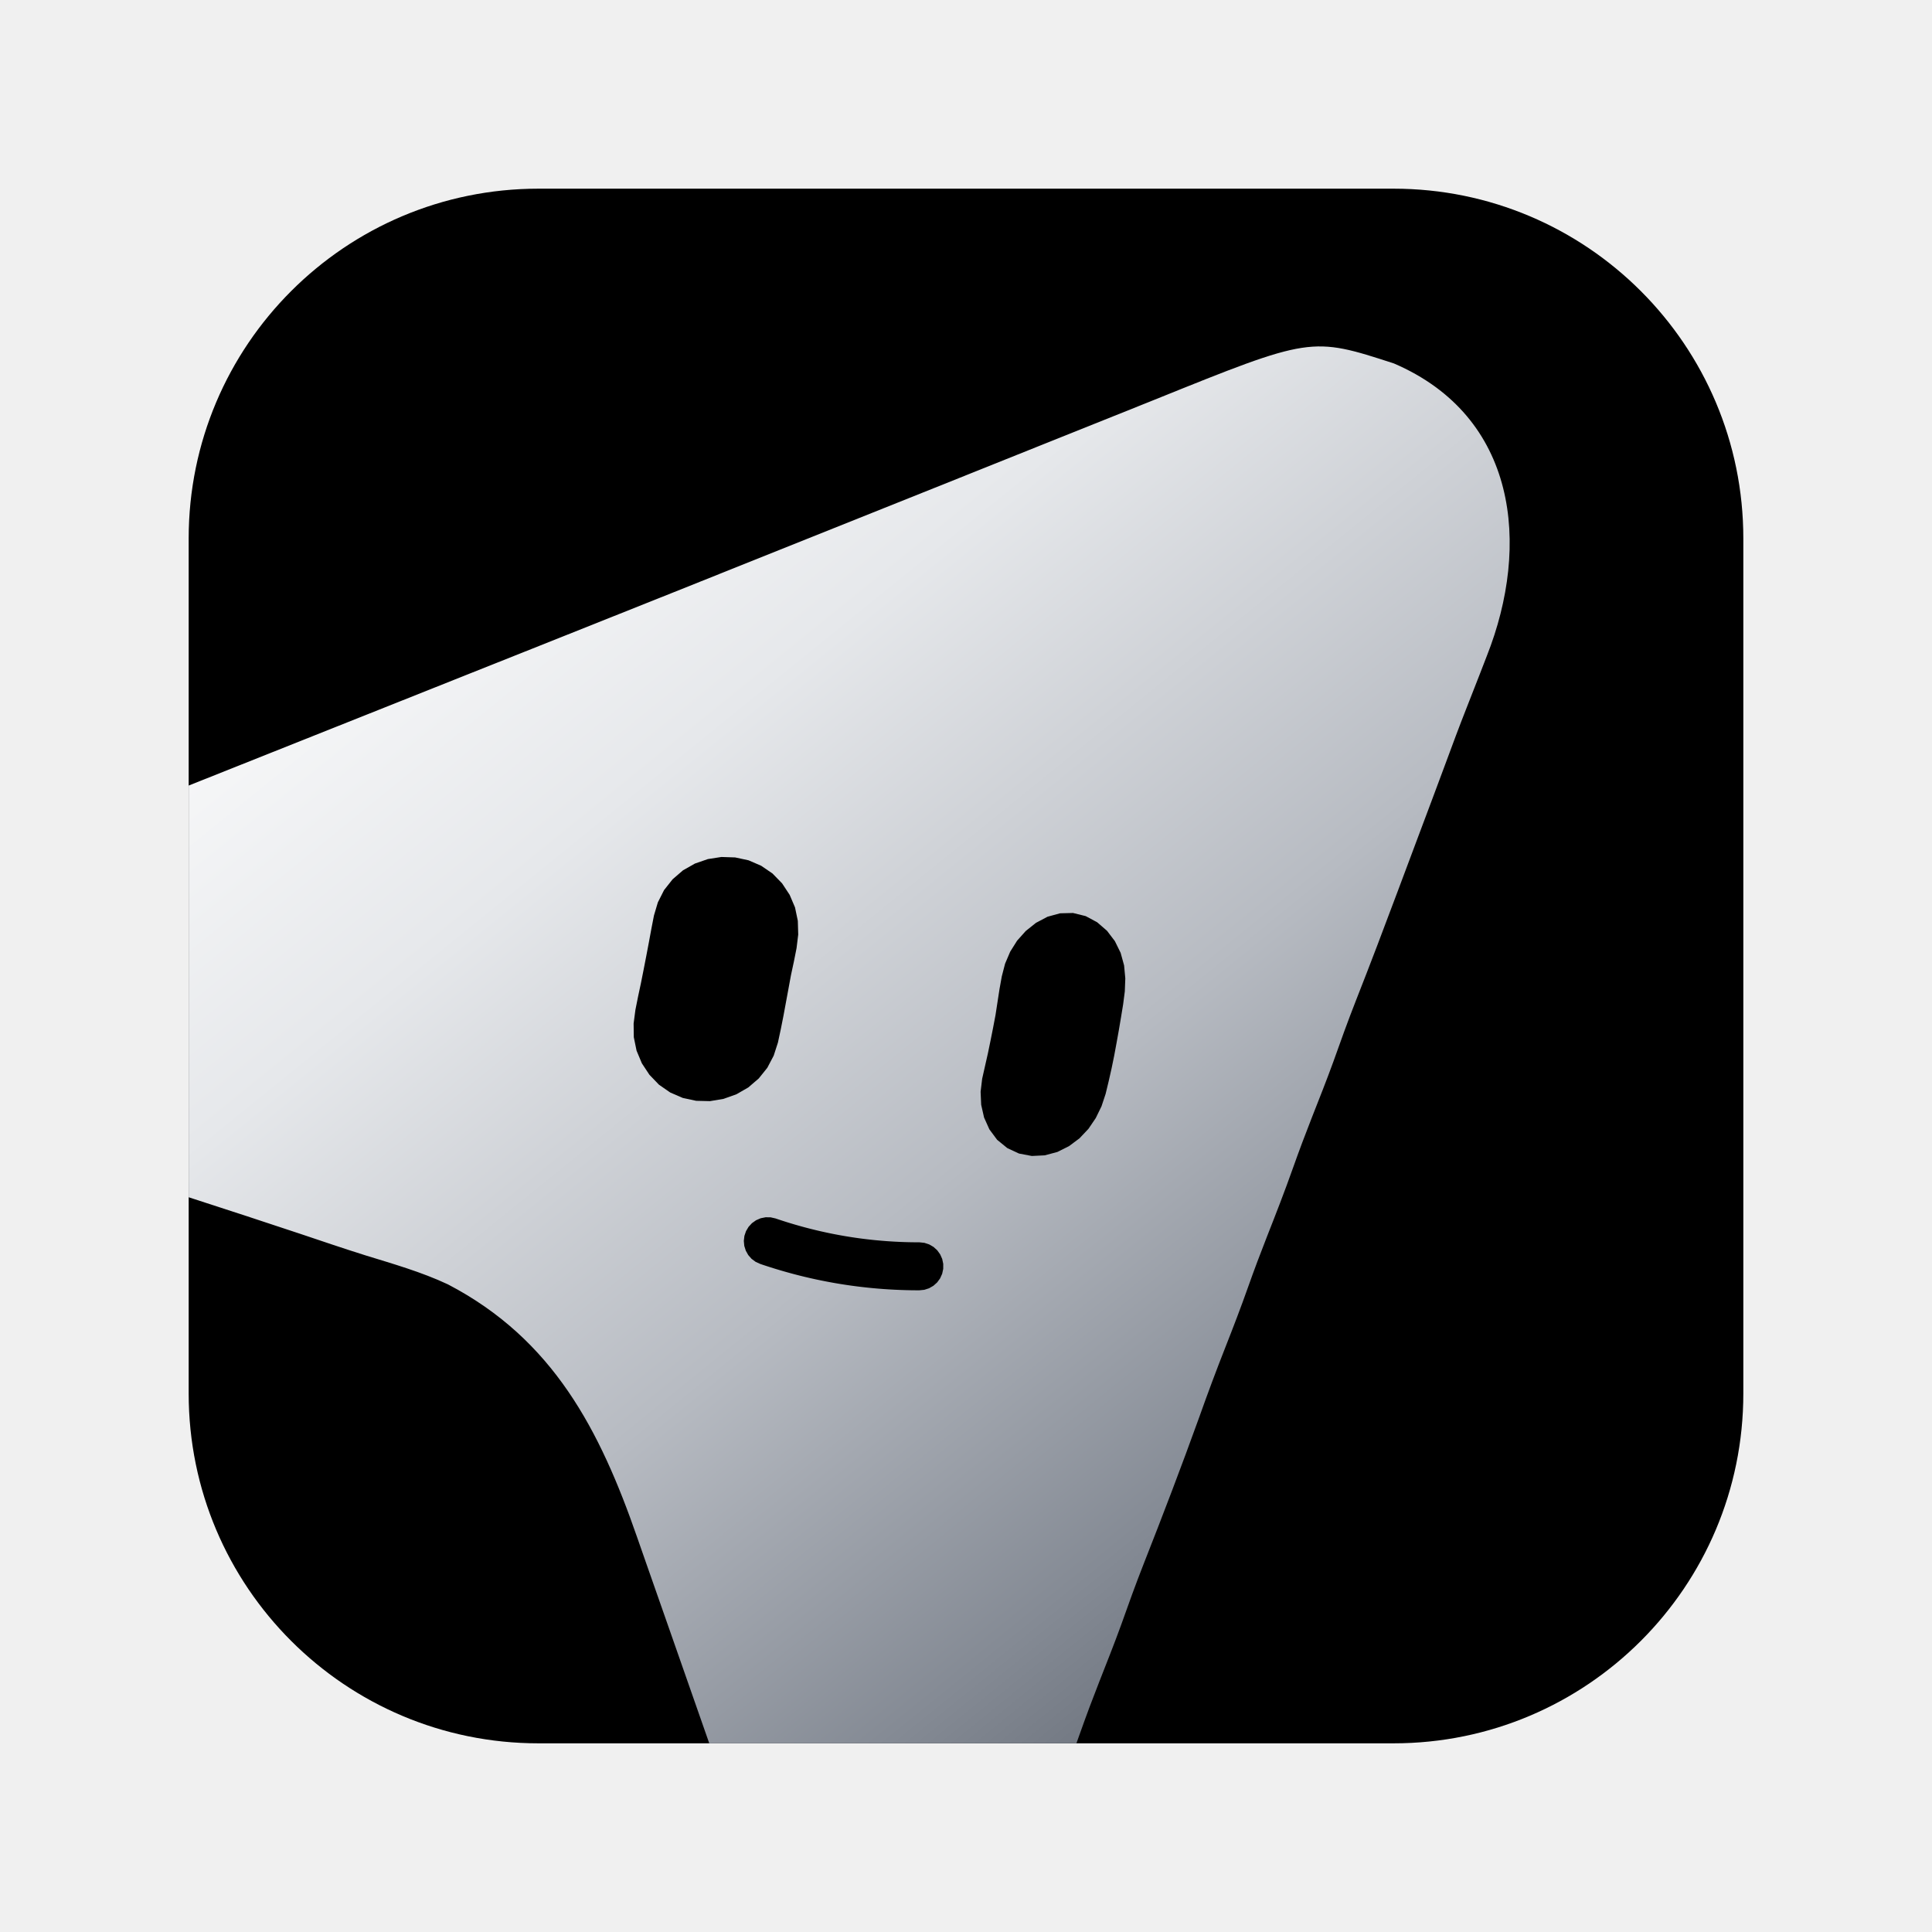
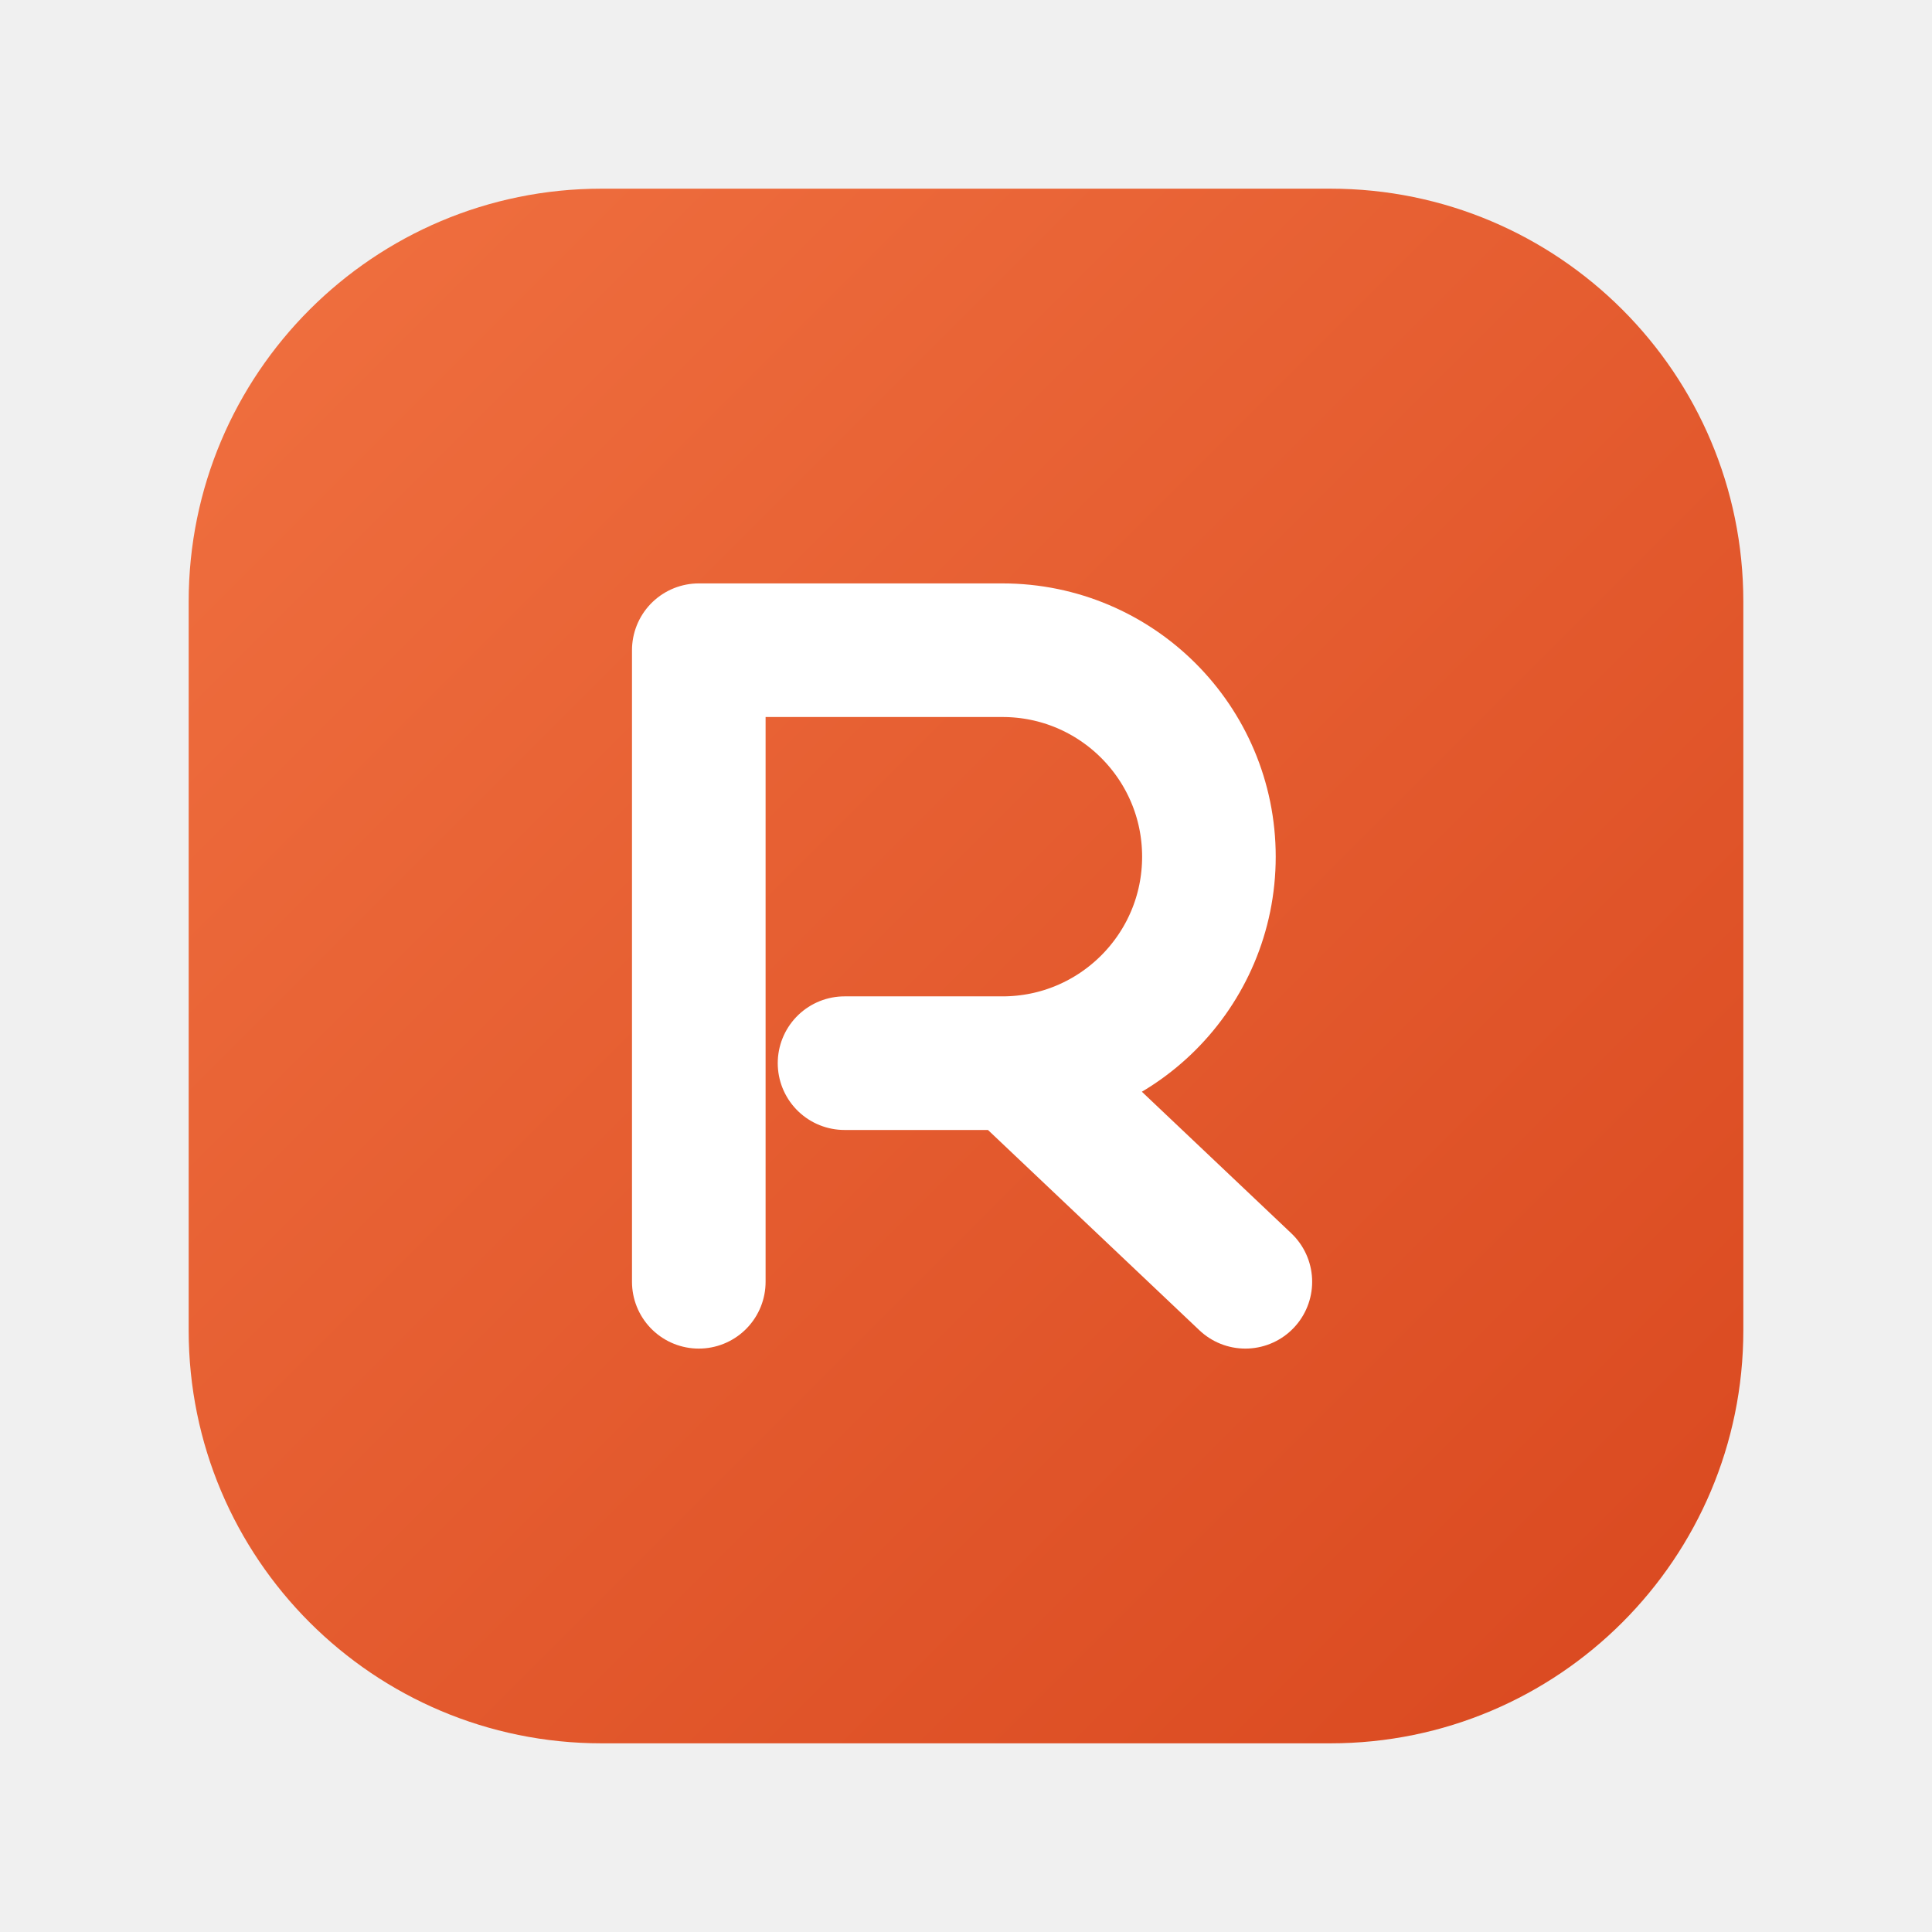
- <svg xmlns="http://www.w3.org/2000/svg" viewBox="0 0 1024 1024" role="img" aria-labelledby="title desc">
-   <defs>
-     <clipPath id="tile">
-       <rect width="1024" height="1024" rx="230.4" />
-     </clipPath>
-     <linearGradient id="mascot-grey" x1="18%" y1="10%" x2="84%" y2="94%">
-       <stop offset="0" stop-color="#FFFFFF" />
-       <stop offset="0.28" stop-color="#E6E8EB" />
-       <stop offset="0.58" stop-color="#B7BBC2" />
-       <stop offset="0.82" stop-color="#848A94" />
-       <stop offset="1" stop-color="#5B616B" />
-     </linearGradient>
-   </defs>
-   <g transform="translate(100 100) scale(0.8046875)">
-     <g clip-path="url(#tile)">
-       <rect width="1024" height="1024" fill="#000000" />
-       <path fill="url(#mascot-grey)" fill-rule="evenodd" d="M 855.02 307.86 C 853.52 311.72 852.03 315.58 850.54 319.44 C 847.65 326.93 844.71 334.40 841.76 341.87 C 836.84 354.31 832.20 366.84 827.57 379.39 C 821.95 394.57 816.25 409.71 810.56 424.86 C 805.83 437.46 801.11 450.05 796.40 462.65 C 787.38 486.76 778.27 510.81 768.83 534.76 C 763.60 548.10 758.73 561.55 753.95 575.06 C 749.45 587.42 744.60 599.64 739.78 611.88 C 735.43 622.96 731.25 634.06 727.28 645.28 C 721.93 660.40 716.12 675.31 710.24 690.23 C 705.89 701.30 701.71 712.41 697.74 723.63 C 693.08 736.80 688.09 749.80 682.97 762.80 C 676.91 778.19 671.13 793.65 665.60 809.25 C 653.91 841.70 641.59 873.92 628.95 906.00 C 623.71 919.35 618.85 932.79 614.07 946.31 C 609.57 958.67 604.72 970.89 599.90 983.13 C 595.55 994.20 591.37 1005.31 587.40 1016.53 C 553.14 1112.62 553.14 1112.62 516.31 1130.67 C 484.93 1144.17 457.26 1148.81 424.19 1137.67 C 400.29 1127.05 375.46 1112.10 364.88 1086.92 C 364.25 1085.10 363.61 1083.28 362.96 1081.41 C 362.22 1079.31 361.48 1077.21 360.72 1075.05 C 359.54 1071.62 359.54 1071.62 358.33 1068.13 C 357.48 1065.70 356.63 1063.28 355.75 1060.79 C 353.91 1055.53 352.07 1050.26 350.24 1045.00 C 347.33 1036.64 344.40 1028.28 341.47 1019.93 C 333.12 996.17 324.81 972.41 316.52 948.64 C 311.44 934.09 306.34 919.55 301.23 905.02 C 299.29 899.50 297.37 893.99 295.45 888.47 C 270.91 817.76 240.19 757.92 170.76 721.70 C 153.30 713.50 134.62 708.21 116.24 702.53 C 101.98 698.05 87.84 693.23 73.67 688.47 C 50.38 680.71 27.06 673.07 3.70 665.52 C -1.79 663.74 -7.29 661.95 -12.78 660.17 C -23.39 656.72 -34.01 653.33 -44.64 649.96 C -82.46 637.86 -119.55 625.93 -140.31 589.31 C -154.81 554.43 -162.14 524.71 -148.01 488.11 C -134.11 458.09 -112.06 437.84 -81.52 425.66 C -78.53 424.47 -75.54 423.27 -72.47 422.04 C -69.20 420.74 -65.93 419.44 -62.56 418.10 C -59.04 416.70 -55.53 415.30 -52.02 413.89 C -42.38 410.04 -32.74 406.21 -23.10 402.37 C -12.74 398.25 -2.38 394.11 7.98 389.97 C 32.87 380.04 57.78 370.12 82.69 360.20 C 94.40 355.54 106.10 350.87 117.81 346.21 C 121.30 344.82 121.30 344.82 124.87 343.40 C 129.59 341.52 134.31 339.63 139.04 337.75 C 150.99 332.99 162.93 328.23 174.88 323.47 C 177.26 322.52 179.65 321.57 182.10 320.59 C 196.72 314.77 211.34 308.95 225.96 303.13 C 287.71 278.54 349.42 253.88 411.11 229.15 C 439.23 217.88 467.36 206.64 495.49 195.39 C 518.02 186.39 540.53 177.37 563.04 168.32 C 578.42 162.13 593.81 155.98 609.20 149.84 C 618.02 146.33 626.84 142.80 635.64 139.24 C 739.26 97.41 739.26 97.41 793.85 115.12 C 875.04 150.01 884.06 234.58 855.02 307.86 Z M 350.90 440.19 L 359.96 440.49 L 368.77 442.38 L 377.08 445.97 L 384.54 451.07 L 390.86 457.56 L 395.84 465.11 L 399.38 473.41 L 401.23 482.26 L 401.49 491.28 L 400.39 500.26 L 398.62 509.16 L 396.72 518.01 L 395.08 526.90 L 393.43 535.80 L 391.79 544.69 L 390.02 553.59 L 388.12 562.44 L 385.34 571.04 L 381.13 579.05 L 375.48 586.09 L 368.61 591.99 L 360.77 596.50 L 352.25 599.53 L 343.36 601.01 L 334.29 600.80 L 325.44 598.90 L 317.18 595.32 L 309.76 590.18 L 303.48 583.64 L 298.50 576.10 L 295.01 567.75 L 293.19 558.90 L 293.07 549.88 L 294.25 540.90 L 296.02 532.05 L 297.91 523.19 L 299.68 514.30 L 301.41 505.40 L 303.10 496.51 L 304.74 487.62 L 306.47 478.72 L 309.04 470.08 L 313.13 461.99 L 318.74 454.90 L 325.57 449.00 L 333.45 444.53 L 341.97 441.58 Z M 582.49 477.08 L 590.84 479.14 L 598.39 483.19 L 604.88 488.80 L 610.06 495.62 L 613.86 503.34 L 616.13 511.60 L 616.93 520.16 L 616.60 528.76 L 615.50 537.27 L 614.11 545.75 L 612.68 554.22 L 611.16 562.69 L 609.60 571.12 L 607.87 579.55 L 605.97 587.94 L 603.95 596.29 L 601.25 604.42 L 597.46 612.18 L 592.65 619.26 L 586.75 625.50 L 579.88 630.64 L 572.21 634.48 L 563.90 636.71 L 555.35 637.13 L 546.92 635.53 L 539.16 631.91 L 532.50 626.47 L 527.40 619.60 L 523.90 611.80 L 522.00 603.41 L 521.62 594.85 L 522.64 586.30 L 524.53 577.91 L 526.43 569.52 L 528.16 561.13 L 529.84 552.70 L 531.45 544.23 L 532.75 535.75 L 534.06 527.24 L 535.58 518.81 L 537.73 510.50 L 541.10 502.58 L 545.65 495.33 L 551.38 488.92 L 558.09 483.57 L 565.67 479.56 L 573.94 477.29 Z M 376.40 708.21 L 378.08 708.79 L 379.81 709.36 L 381.54 709.92 L 383.28 710.48 L 385.01 711.02 L 386.75 711.56 L 388.49 712.08 L 390.23 712.60 L 391.97 713.10 L 393.72 713.60 L 395.46 714.08 L 397.21 714.56 L 398.96 715.03 L 400.71 715.48 L 402.47 715.93 L 404.22 716.36 L 405.98 716.79 L 407.74 717.20 L 409.50 717.61 L 411.26 718.00 L 413.02 718.39 L 414.79 718.76 L 416.56 719.13 L 418.33 719.48 L 420.10 719.83 L 421.87 720.16 L 423.65 720.49 L 425.42 720.81 L 427.20 721.11 L 428.98 721.41 L 430.76 721.69 L 432.54 721.97 L 434.33 722.23 L 436.11 722.49 L 437.90 722.73 L 439.69 722.97 L 441.48 723.19 L 443.28 723.41 L 445.07 723.61 L 446.87 723.81 L 448.66 723.99 L 450.46 724.17 L 452.26 724.33 L 454.07 724.49 L 455.87 724.63 L 457.68 724.77 L 459.48 724.89 L 461.29 725.01 L 463.10 725.11 L 464.91 725.21 L 466.73 725.29 L 468.54 725.37 L 470.36 725.43 L 472.17 725.49 L 473.99 725.53 L 475.81 725.57 L 477.63 725.59 L 479.46 725.61 L 481.24 725.61 L 481.24 725.61 L 484.53 725.28 L 487.67 724.27 L 490.54 722.62 L 493.00 720.42 L 494.95 717.75 L 496.30 714.73 L 497.00 711.50 L 497.01 708.20 L 496.33 704.96 L 494.99 701.94 L 493.06 699.26 L 490.61 697.04 L 487.75 695.38 L 484.61 694.35 L 481.33 694.00 L 481.33 694.00 L 479.63 694.00 L 477.98 693.98 L 476.33 693.96 L 474.69 693.93 L 473.04 693.89 L 471.40 693.84 L 469.76 693.78 L 468.12 693.71 L 466.48 693.63 L 464.84 693.55 L 463.21 693.45 L 461.58 693.35 L 459.95 693.24 L 458.32 693.11 L 456.69 692.98 L 455.06 692.84 L 453.44 692.69 L 451.82 692.54 L 450.19 692.37 L 448.57 692.19 L 446.96 692.01 L 445.34 691.81 L 443.72 691.61 L 442.11 691.40 L 440.50 691.18 L 438.89 690.95 L 437.28 690.71 L 435.67 690.46 L 434.07 690.20 L 432.46 689.94 L 430.86 689.66 L 429.26 689.38 L 427.66 689.08 L 426.06 688.78 L 424.47 688.47 L 422.87 688.15 L 421.28 687.82 L 419.68 687.48 L 418.09 687.13 L 416.50 686.78 L 414.92 686.41 L 413.33 686.04 L 411.75 685.65 L 410.16 685.26 L 408.58 684.86 L 407.00 684.45 L 405.42 684.03 L 403.84 683.60 L 402.26 683.16 L 400.69 682.71 L 399.11 682.26 L 397.54 681.79 L 395.97 681.32 L 394.40 680.84 L 392.83 680.34 L 391.26 679.84 L 389.70 679.33 L 388.13 678.81 L 386.53 678.27 L 386.53 678.27 L 383.31 677.54 L 380.00 677.50 L 376.76 678.15 L 373.73 679.46 L 371.03 681.37 L 368.79 683.80 L 367.10 686.64 L 366.04 689.77 L 365.66 693.05 L 365.96 696.34 L 366.95 699.49 L 368.56 702.38 L 370.74 704.86 L 373.39 706.83 L 376.40 708.21 Z" />
-     </g>
+ <svg xmlns="http://www.w3.org/2000/svg" width="1024" height="1024" viewBox="0 0 1024 1024" role="img">
+   <g transform="translate(100 100) scale(12.875)">
+     <defs>
+       <linearGradient id="ember" x2="1" y2="1">
+         <stop stop-color="#F07040" />
+         <stop offset="1" stop-color="#D9481F" />
+       </linearGradient>
+     </defs>
+     <rect width="64" height="64" rx="17" fill="url(#ember)" />
+     <path d="M21 45V19h12.5a8.5 8.5 0 0 1 0 17H27m7 0 9.5 9" fill="none" stroke="white" stroke-width="5.5" stroke-linecap="round" stroke-linejoin="round" />
  </g>
</svg>
